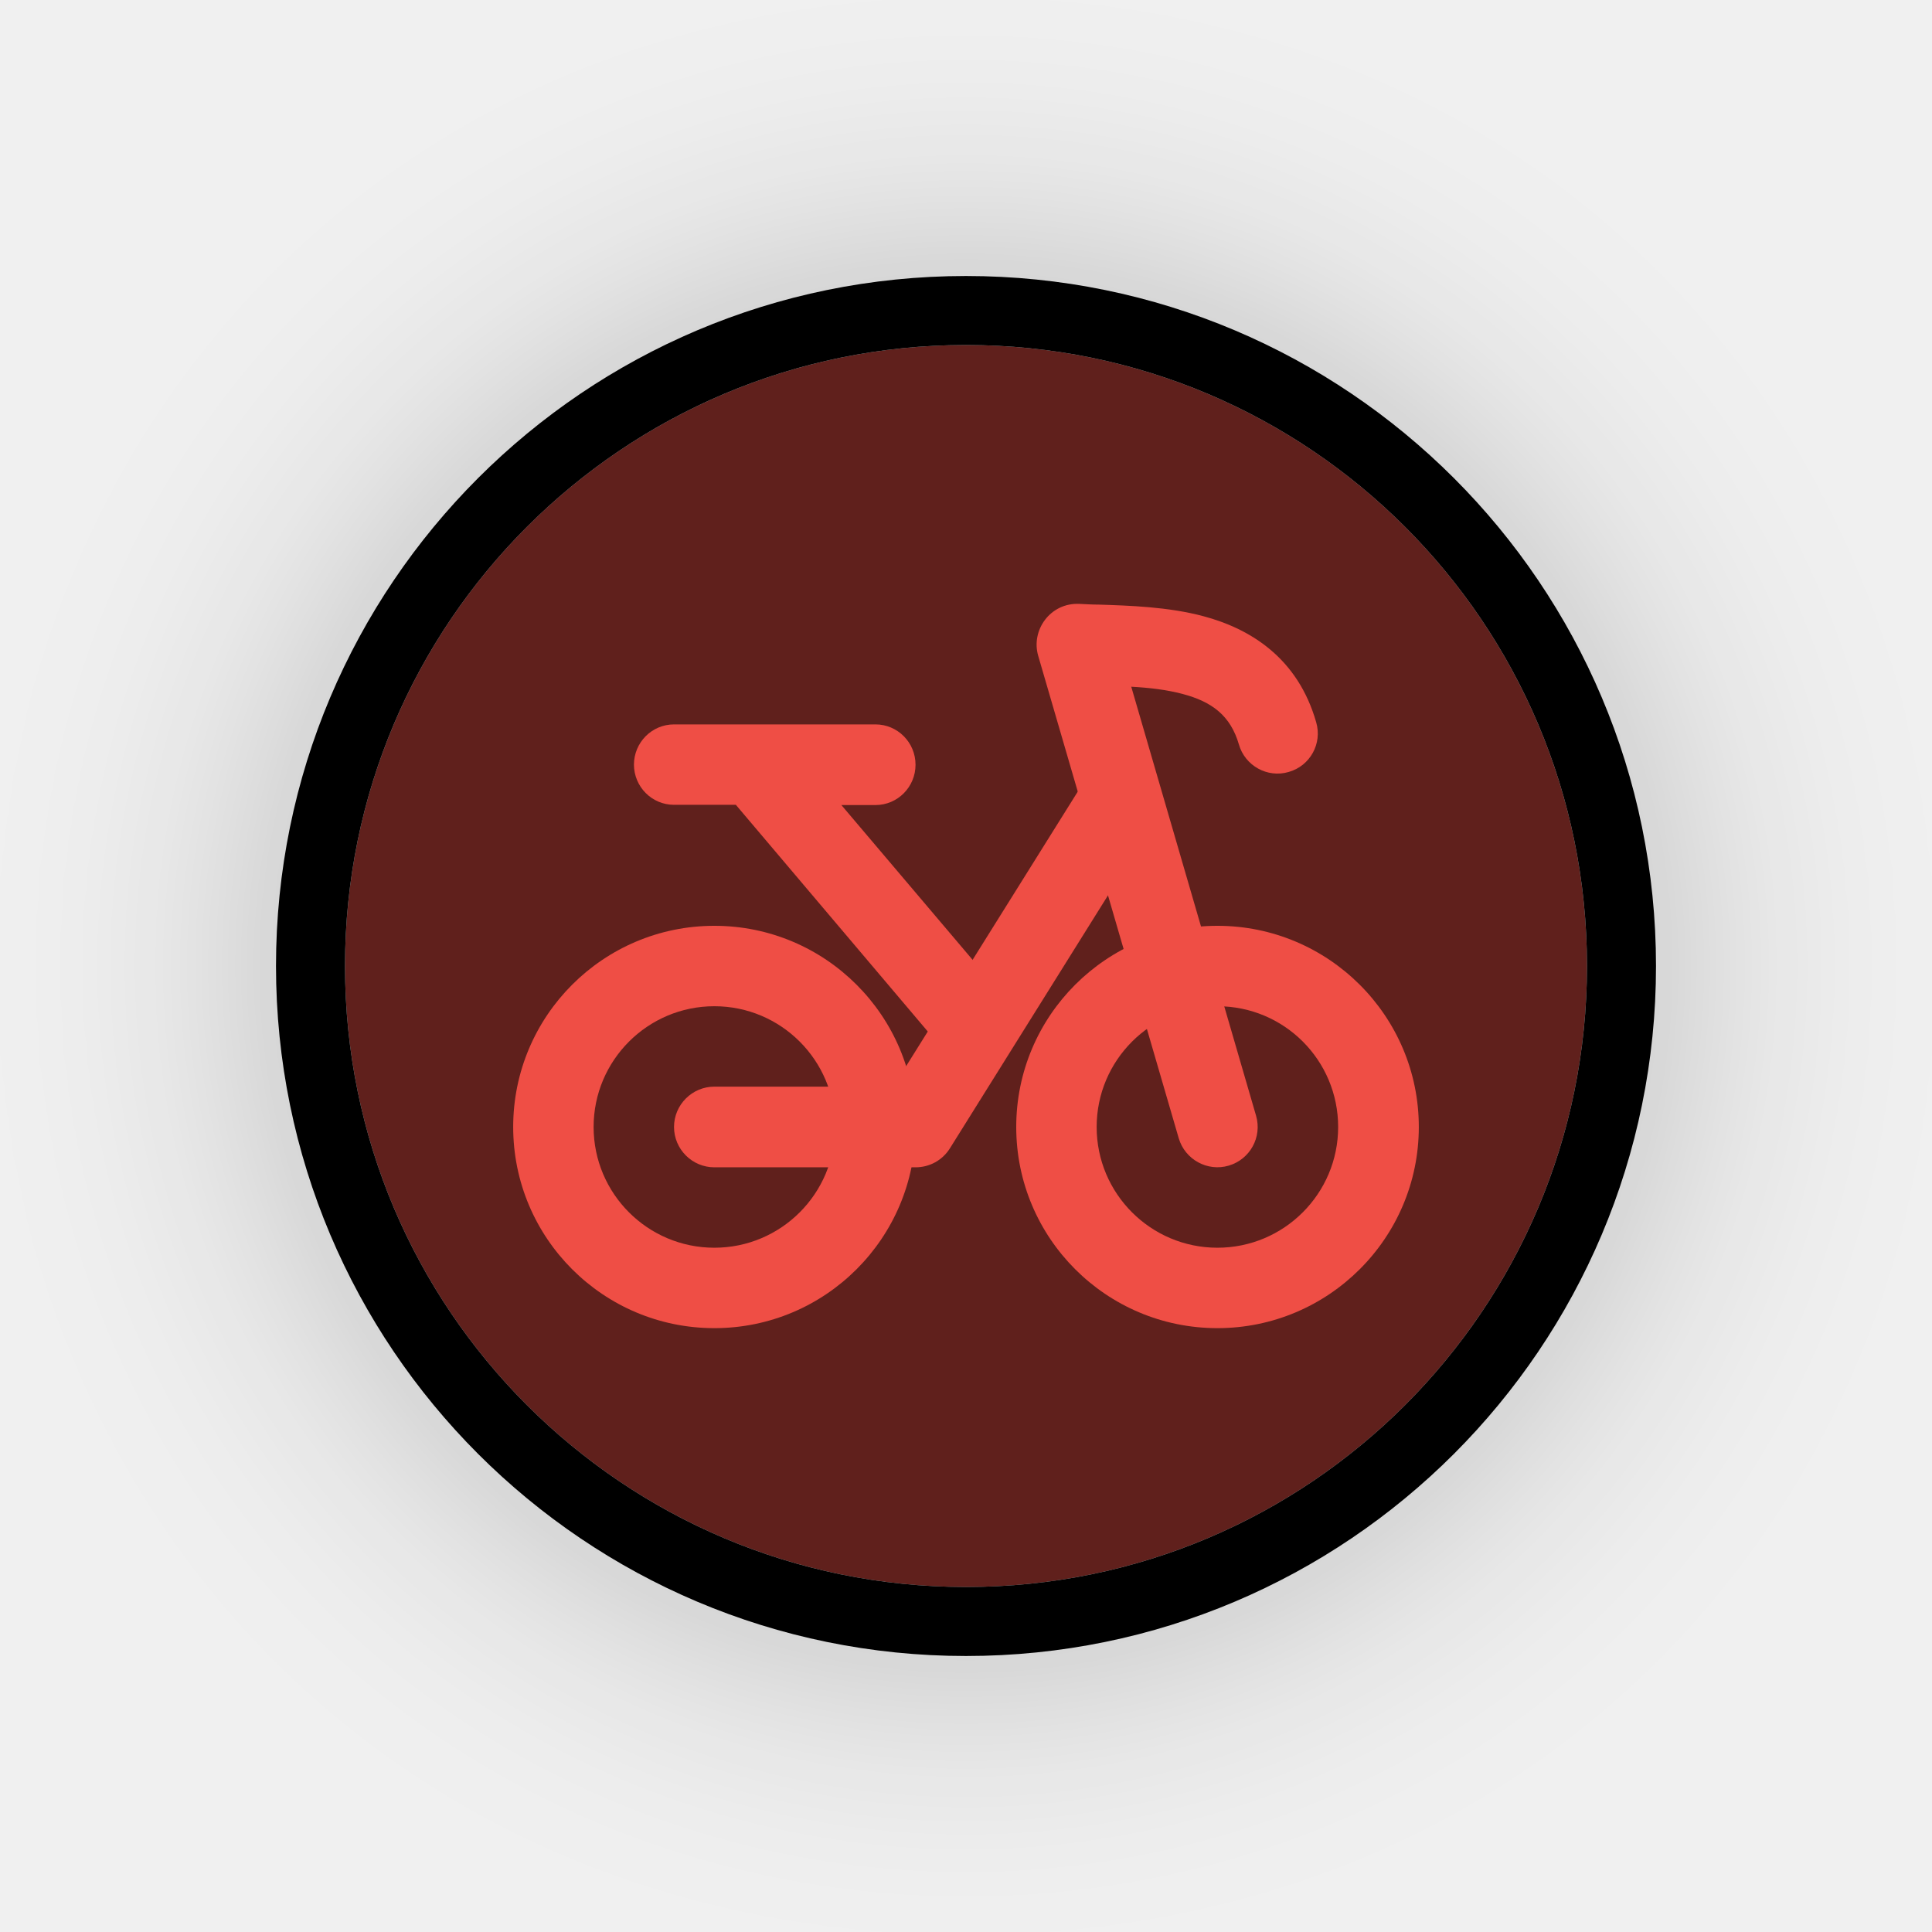
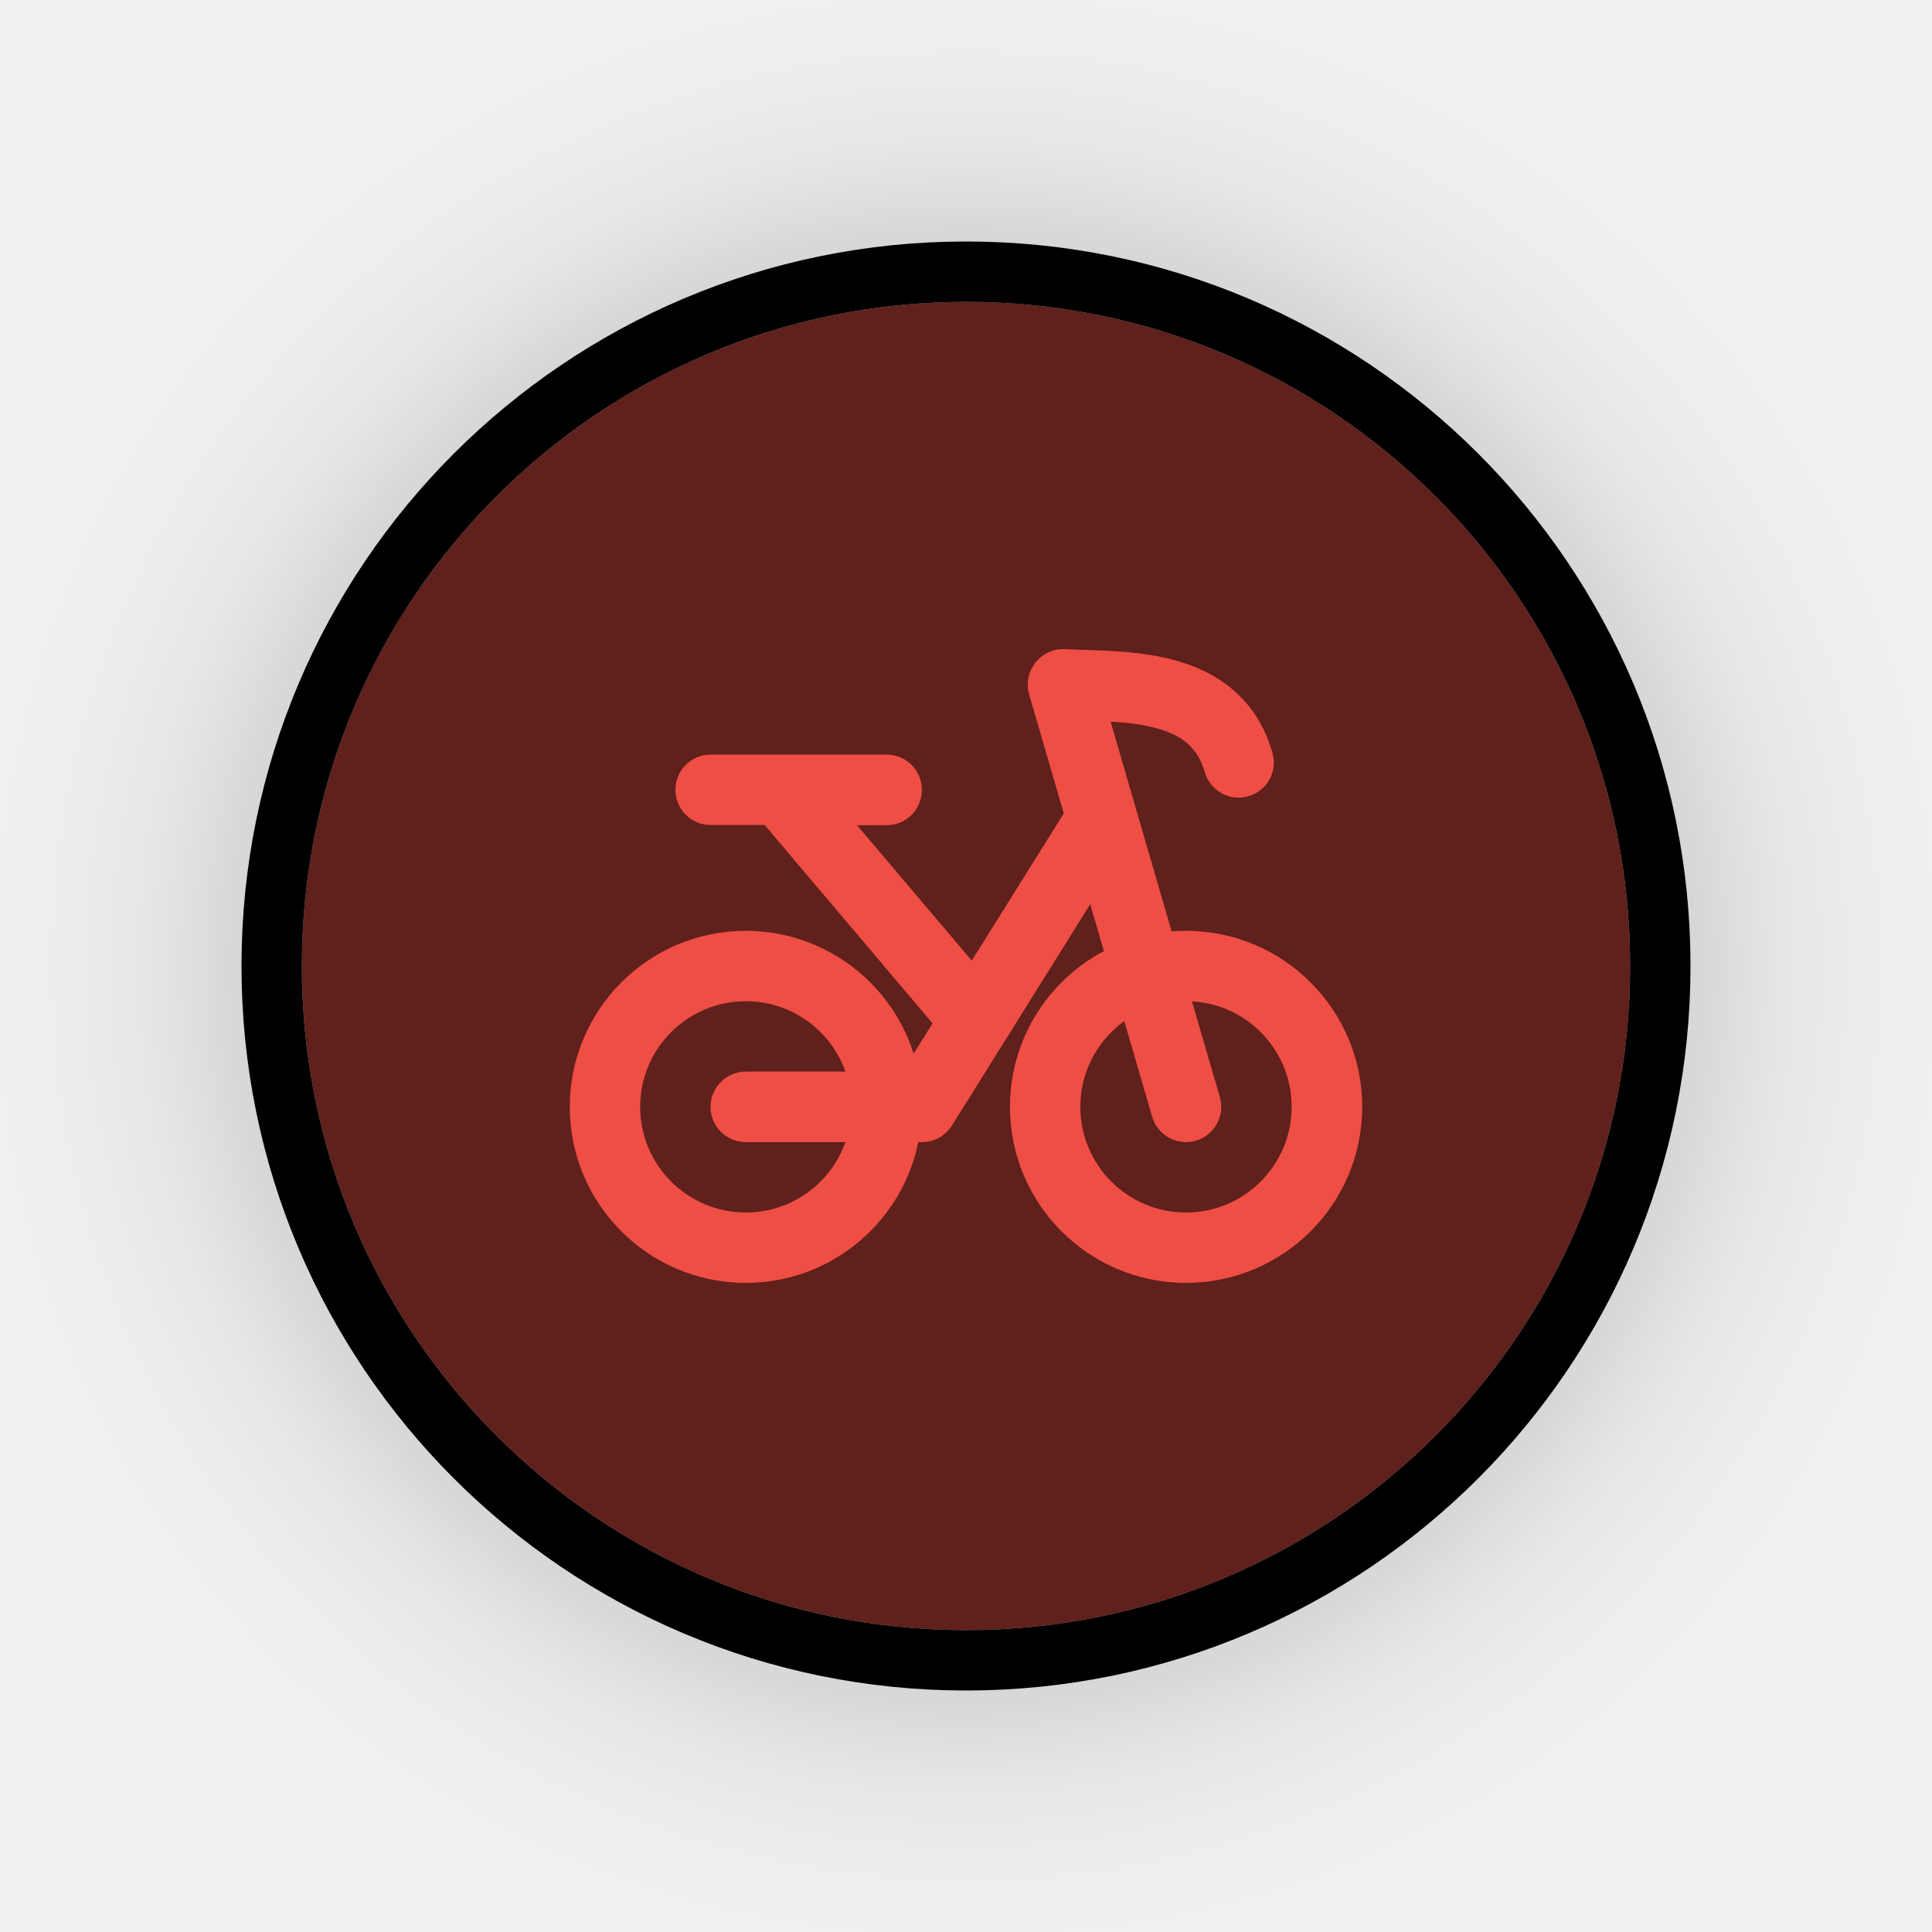
- <svg xmlns="http://www.w3.org/2000/svg" width="56" height="56" viewBox="0 0 56 56" fill="none">
-   <g filter="url(#filter0_d_8318_8768)">
-     <g clip-path="url(#clip0_8318_8768)">
-       <rect x="10" y="10" width="36" height="36" rx="18" fill="#60201C" />
-       <path fill-rule="evenodd" clip-rule="evenodd" d="M20.706 29.166C18.774 29.166 17.206 30.734 17.206 32.666C17.206 34.598 18.774 36.166 20.706 36.166C22.638 36.166 24.206 34.598 24.206 32.666C24.206 30.734 22.638 29.166 20.706 29.166ZM14.875 32.666C14.875 29.446 17.486 26.835 20.706 26.835C23.926 26.835 26.537 29.446 26.537 32.666C26.537 35.886 23.926 38.497 20.706 38.497C17.486 38.497 14.875 35.886 14.875 32.666Z" fill="#EF4E45" />
-       <path fill-rule="evenodd" clip-rule="evenodd" d="M35.287 29.166C33.355 29.166 31.787 30.734 31.787 32.666C31.787 34.598 33.355 36.166 35.287 36.166C37.219 36.166 38.787 34.598 38.787 32.666C38.787 30.734 37.226 29.166 35.287 29.166ZM29.456 32.666C29.456 29.446 32.067 26.835 35.287 26.835C38.507 26.835 41.125 29.446 41.125 32.666C41.125 35.886 38.507 38.497 35.287 38.497C32.067 38.497 29.456 35.886 29.456 32.666Z" fill="#EF4E45" />
-       <path fill-rule="evenodd" clip-rule="evenodd" d="M32.991 22.348C33.537 22.691 33.705 23.412 33.362 23.958L27.531 33.289C27.314 33.632 26.943 33.835 26.537 33.835H20.706C20.062 33.835 19.537 33.31 19.537 32.666C19.537 32.022 20.062 31.497 20.706 31.497H25.893L31.381 22.719C31.724 22.173 32.445 22.005 32.991 22.348Z" fill="#EF4E45" />
-       <path fill-rule="evenodd" clip-rule="evenodd" d="M18.375 22.166C18.375 21.522 18.893 20.997 19.537 20.997H25.375C26.019 20.997 26.537 21.522 26.537 22.166C26.537 22.81 26.019 23.335 25.375 23.335H24.388L29.183 28.991C29.596 29.481 29.533 30.216 29.043 30.636C28.553 31.049 27.818 30.993 27.398 30.496L21.329 23.328H19.537C18.893 23.328 18.375 22.803 18.375 22.159V22.166Z" fill="#EF4E45" />
-       <path fill-rule="evenodd" clip-rule="evenodd" d="M32.788 19.905C33.306 19.933 33.803 19.989 34.279 20.115C35.126 20.339 35.665 20.738 35.91 21.578C36.085 22.194 36.736 22.558 37.352 22.376C37.975 22.201 38.332 21.55 38.15 20.934C37.618 19.072 36.246 18.225 34.881 17.861C33.866 17.588 32.718 17.553 31.857 17.525C31.647 17.525 31.458 17.511 31.29 17.504C30.443 17.462 29.876 18.267 30.093 19.009L34.167 32.995C34.349 33.611 35 33.968 35.616 33.786C36.232 33.604 36.589 32.96 36.407 32.337L32.788 19.898V19.905Z" fill="#EF4E45" />
+ <svg xmlns="http://www.w3.org/2000/svg" width="64" height="64" viewBox="0 0 64 64" fill="none">
+   <g filter="url(#filter0_d_10410_4837)">
+     <g clip-path="url(#clip0_10410_4837)">
+       <rect x="10" y="10" width="44" height="44" rx="22" fill="#60201C" />
+       <path fill-rule="evenodd" clip-rule="evenodd" d="M24.706 33.166C22.774 33.166 21.206 34.734 21.206 36.666C21.206 38.598 22.774 40.166 24.706 40.166C26.638 40.166 28.206 38.598 28.206 36.666C28.206 34.734 26.638 33.166 24.706 33.166ZM18.875 36.666C18.875 33.446 21.486 30.835 24.706 30.835C27.926 30.835 30.537 33.446 30.537 36.666C30.537 39.886 27.926 42.497 24.706 42.497C21.486 42.497 18.875 39.886 18.875 36.666Z" fill="#EF4E45" />
+       <path fill-rule="evenodd" clip-rule="evenodd" d="M39.287 33.166C37.355 33.166 35.787 34.734 35.787 36.666C35.787 38.598 37.355 40.166 39.287 40.166C41.219 40.166 42.787 38.598 42.787 36.666C42.787 34.734 41.226 33.166 39.287 33.166ZM33.456 36.666C33.456 33.446 36.067 30.835 39.287 30.835C42.507 30.835 45.125 33.446 45.125 36.666C45.125 39.886 42.507 42.497 39.287 42.497C36.067 42.497 33.456 39.886 33.456 36.666Z" fill="#EF4E45" />
+       <path fill-rule="evenodd" clip-rule="evenodd" d="M36.991 26.348C37.537 26.691 37.705 27.412 37.362 27.958L31.531 37.289C31.314 37.632 30.943 37.835 30.537 37.835H24.706C24.062 37.835 23.537 37.31 23.537 36.666C23.537 36.022 24.062 35.497 24.706 35.497H29.893L35.381 26.719C35.724 26.173 36.445 26.005 36.991 26.348Z" fill="#EF4E45" />
+       <path fill-rule="evenodd" clip-rule="evenodd" d="M22.375 26.166C22.375 25.522 22.893 24.997 23.537 24.997H29.375C30.019 24.997 30.537 25.522 30.537 26.166C30.537 26.81 30.019 27.335 29.375 27.335H28.388L33.183 32.991C33.596 33.481 33.533 34.216 33.043 34.636C32.553 35.049 31.818 34.993 31.398 34.496L25.329 27.328H23.537C22.893 27.328 22.375 26.803 22.375 26.159V26.166Z" fill="#EF4E45" />
+       <path fill-rule="evenodd" clip-rule="evenodd" d="M36.788 23.905C37.306 23.933 37.803 23.989 38.279 24.115C39.126 24.339 39.665 24.738 39.91 25.578C40.085 26.194 40.736 26.558 41.352 26.376C41.975 26.201 42.332 25.55 42.15 24.934C41.618 23.072 40.246 22.225 38.881 21.861C37.866 21.588 36.718 21.553 35.857 21.525C35.647 21.525 35.458 21.511 35.29 21.504C34.443 21.462 33.876 22.267 34.093 23.009L38.167 36.995C38.349 37.611 39 37.968 39.616 37.786C40.232 37.604 40.589 36.96 40.407 36.337L36.788 23.898V23.905Z" fill="#EF4E45" />
    </g>
-     <rect x="9" y="9" width="38" height="38" rx="19" stroke="black" stroke-width="2" />
+     <rect x="9" y="9" width="46" height="46" rx="23" stroke="black" stroke-width="2" />
  </g>
  <defs>
-     <filter id="filter0_d_8318_8768" x="0" y="0" width="56" height="56" filterUnits="userSpaceOnUse" color-interpolation-filters="sRGB">
+     <filter id="filter0_d_10410_4837" x="0" y="0" width="64" height="64" filterUnits="userSpaceOnUse" color-interpolation-filters="sRGB">
      <feFlood flood-opacity="0" result="BackgroundImageFix" />
      <feColorMatrix in="SourceAlpha" type="matrix" values="0 0 0 0 0 0 0 0 0 0 0 0 0 0 0 0 0 0 127 0" result="hardAlpha" />
      <feOffset />
      <feGaussianBlur stdDeviation="4" />
      <feColorMatrix type="matrix" values="0 0 0 0 0 0 0 0 0 0 0 0 0 0 0 0 0 0 0.23 0" />
-       <feBlend mode="normal" in2="BackgroundImageFix" result="effect1_dropShadow_8318_8768" />
-       <feBlend mode="normal" in="SourceGraphic" in2="effect1_dropShadow_8318_8768" result="shape" />
+       <feBlend mode="normal" in2="BackgroundImageFix" result="effect1_dropShadow_10410_4837" />
+       <feBlend mode="normal" in="SourceGraphic" in2="effect1_dropShadow_10410_4837" result="shape" />
    </filter>
-     <clipPath id="clip0_8318_8768">
-       <rect x="10" y="10" width="36" height="36" rx="18" fill="white" />
+     <clipPath id="clip0_10410_4837">
+       <rect x="10" y="10" width="44" height="44" rx="22" fill="white" />
    </clipPath>
  </defs>
</svg>
